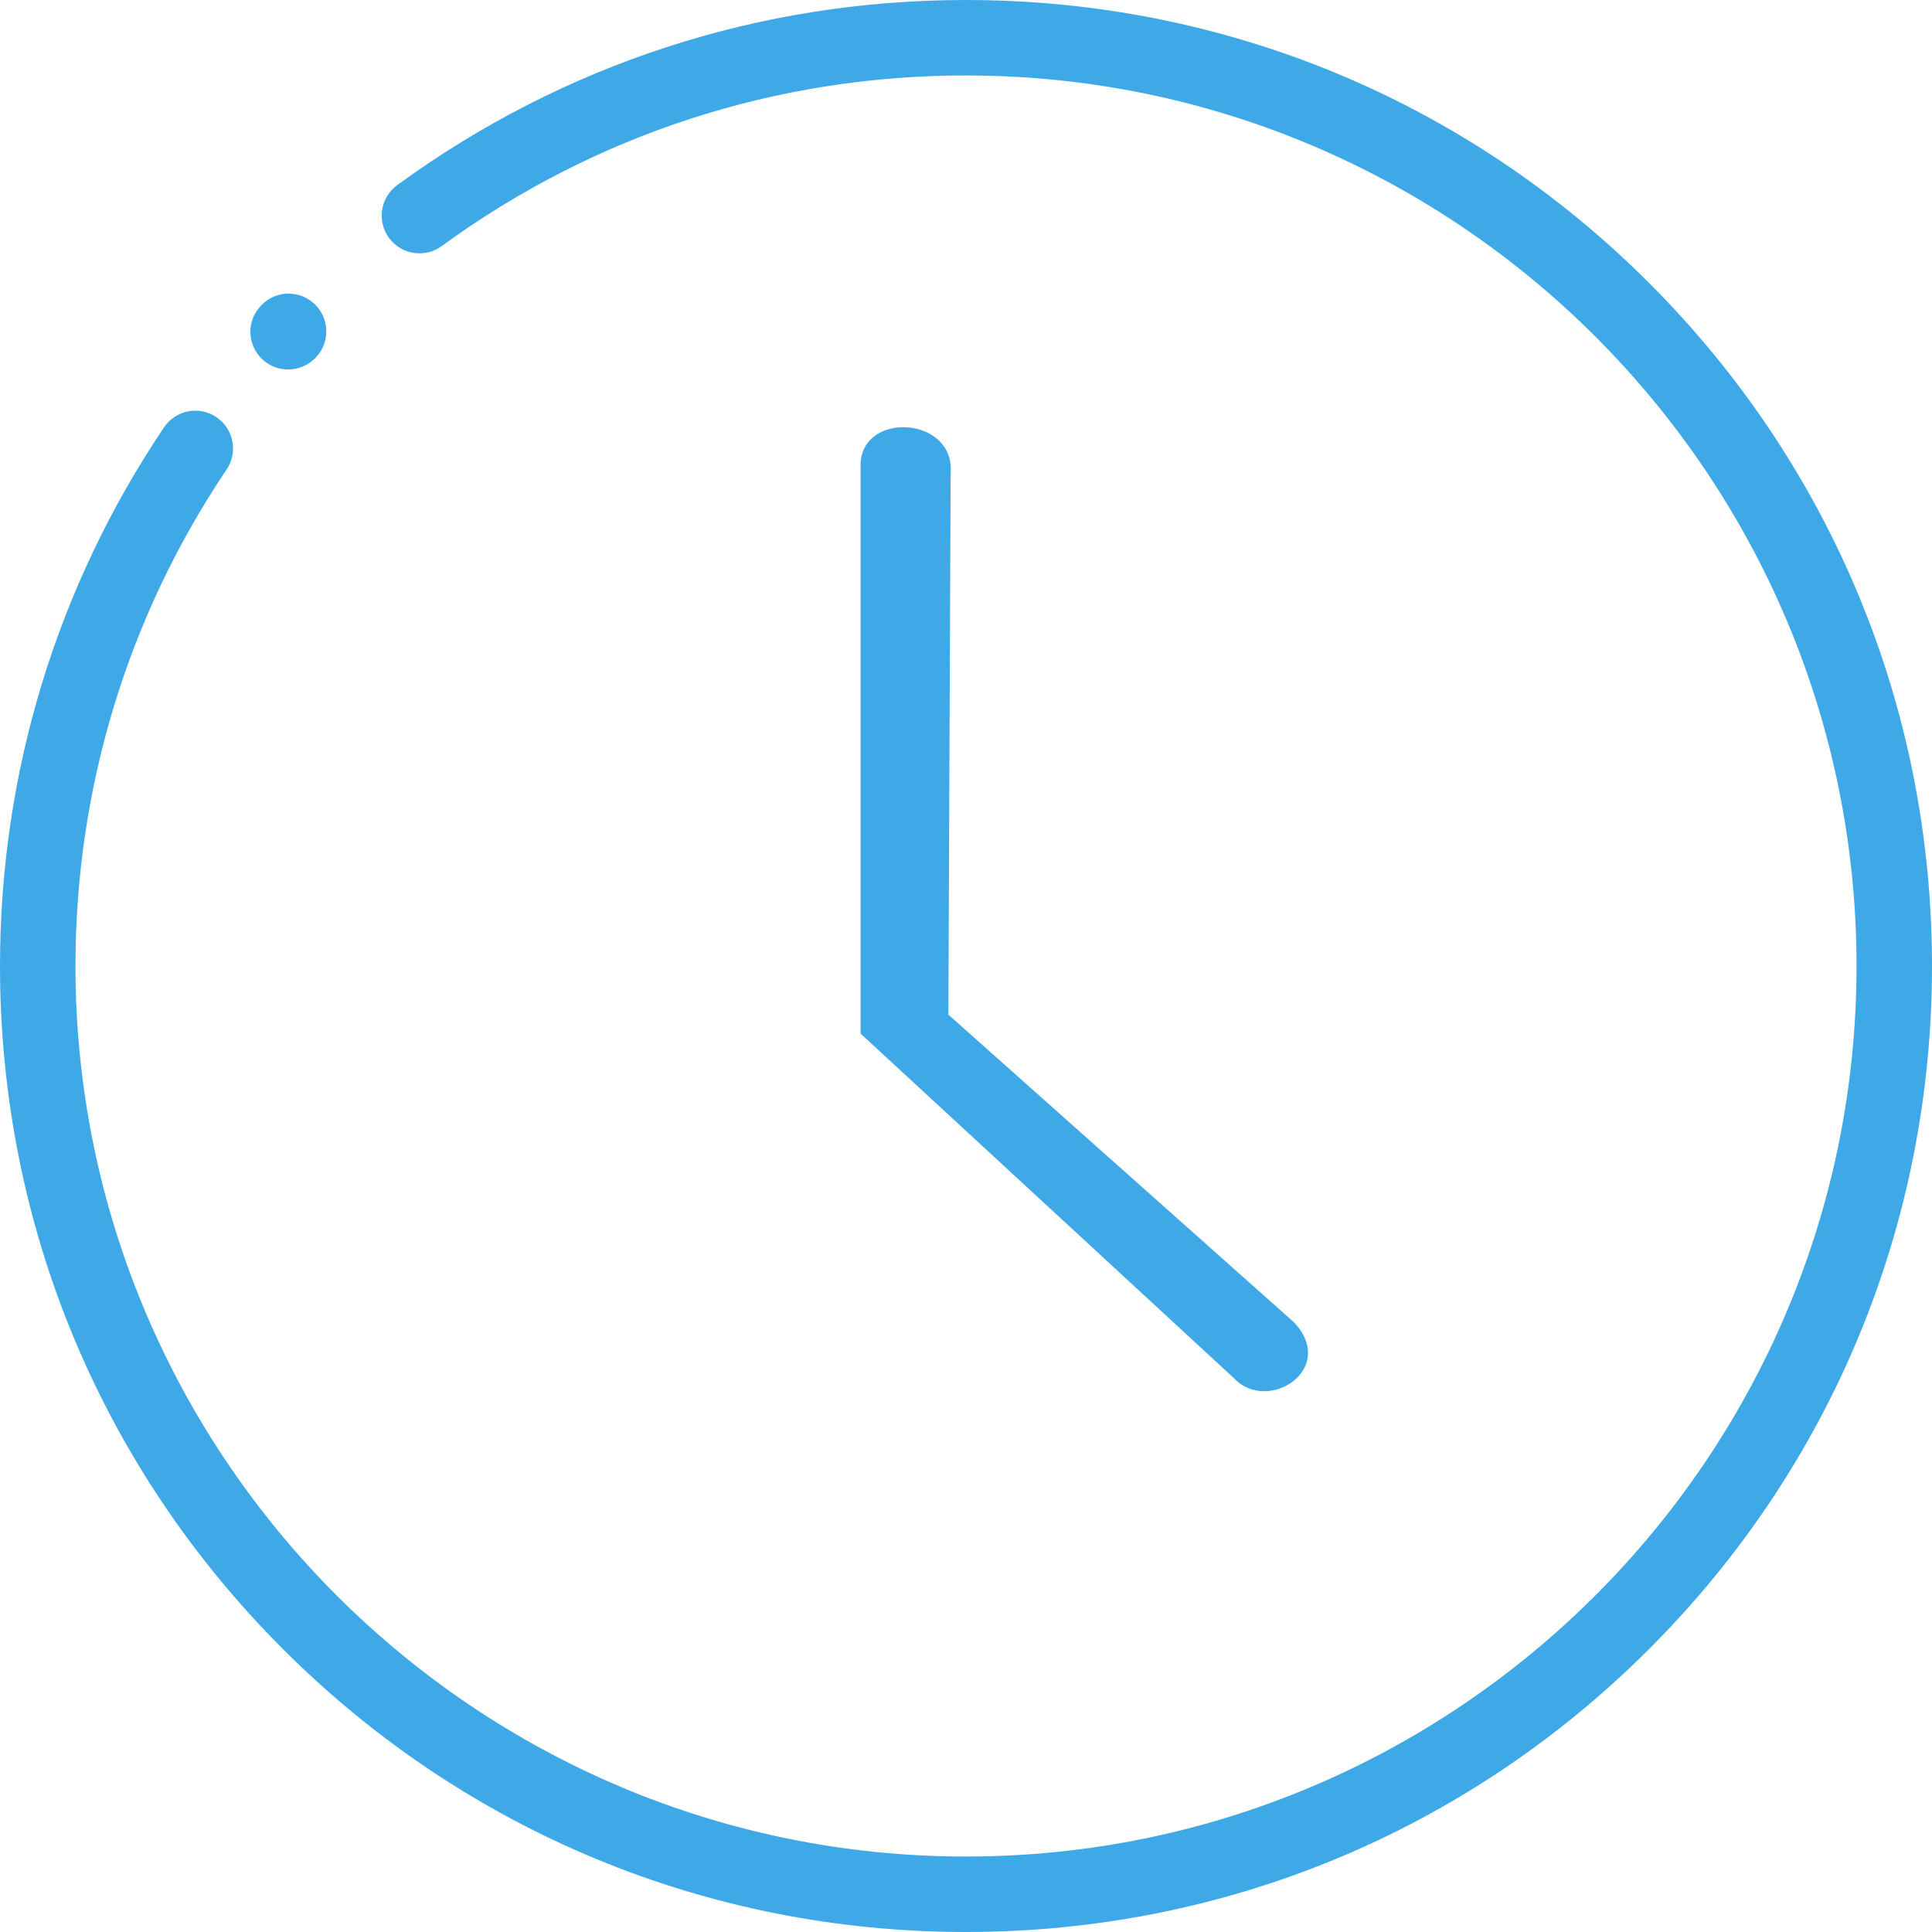
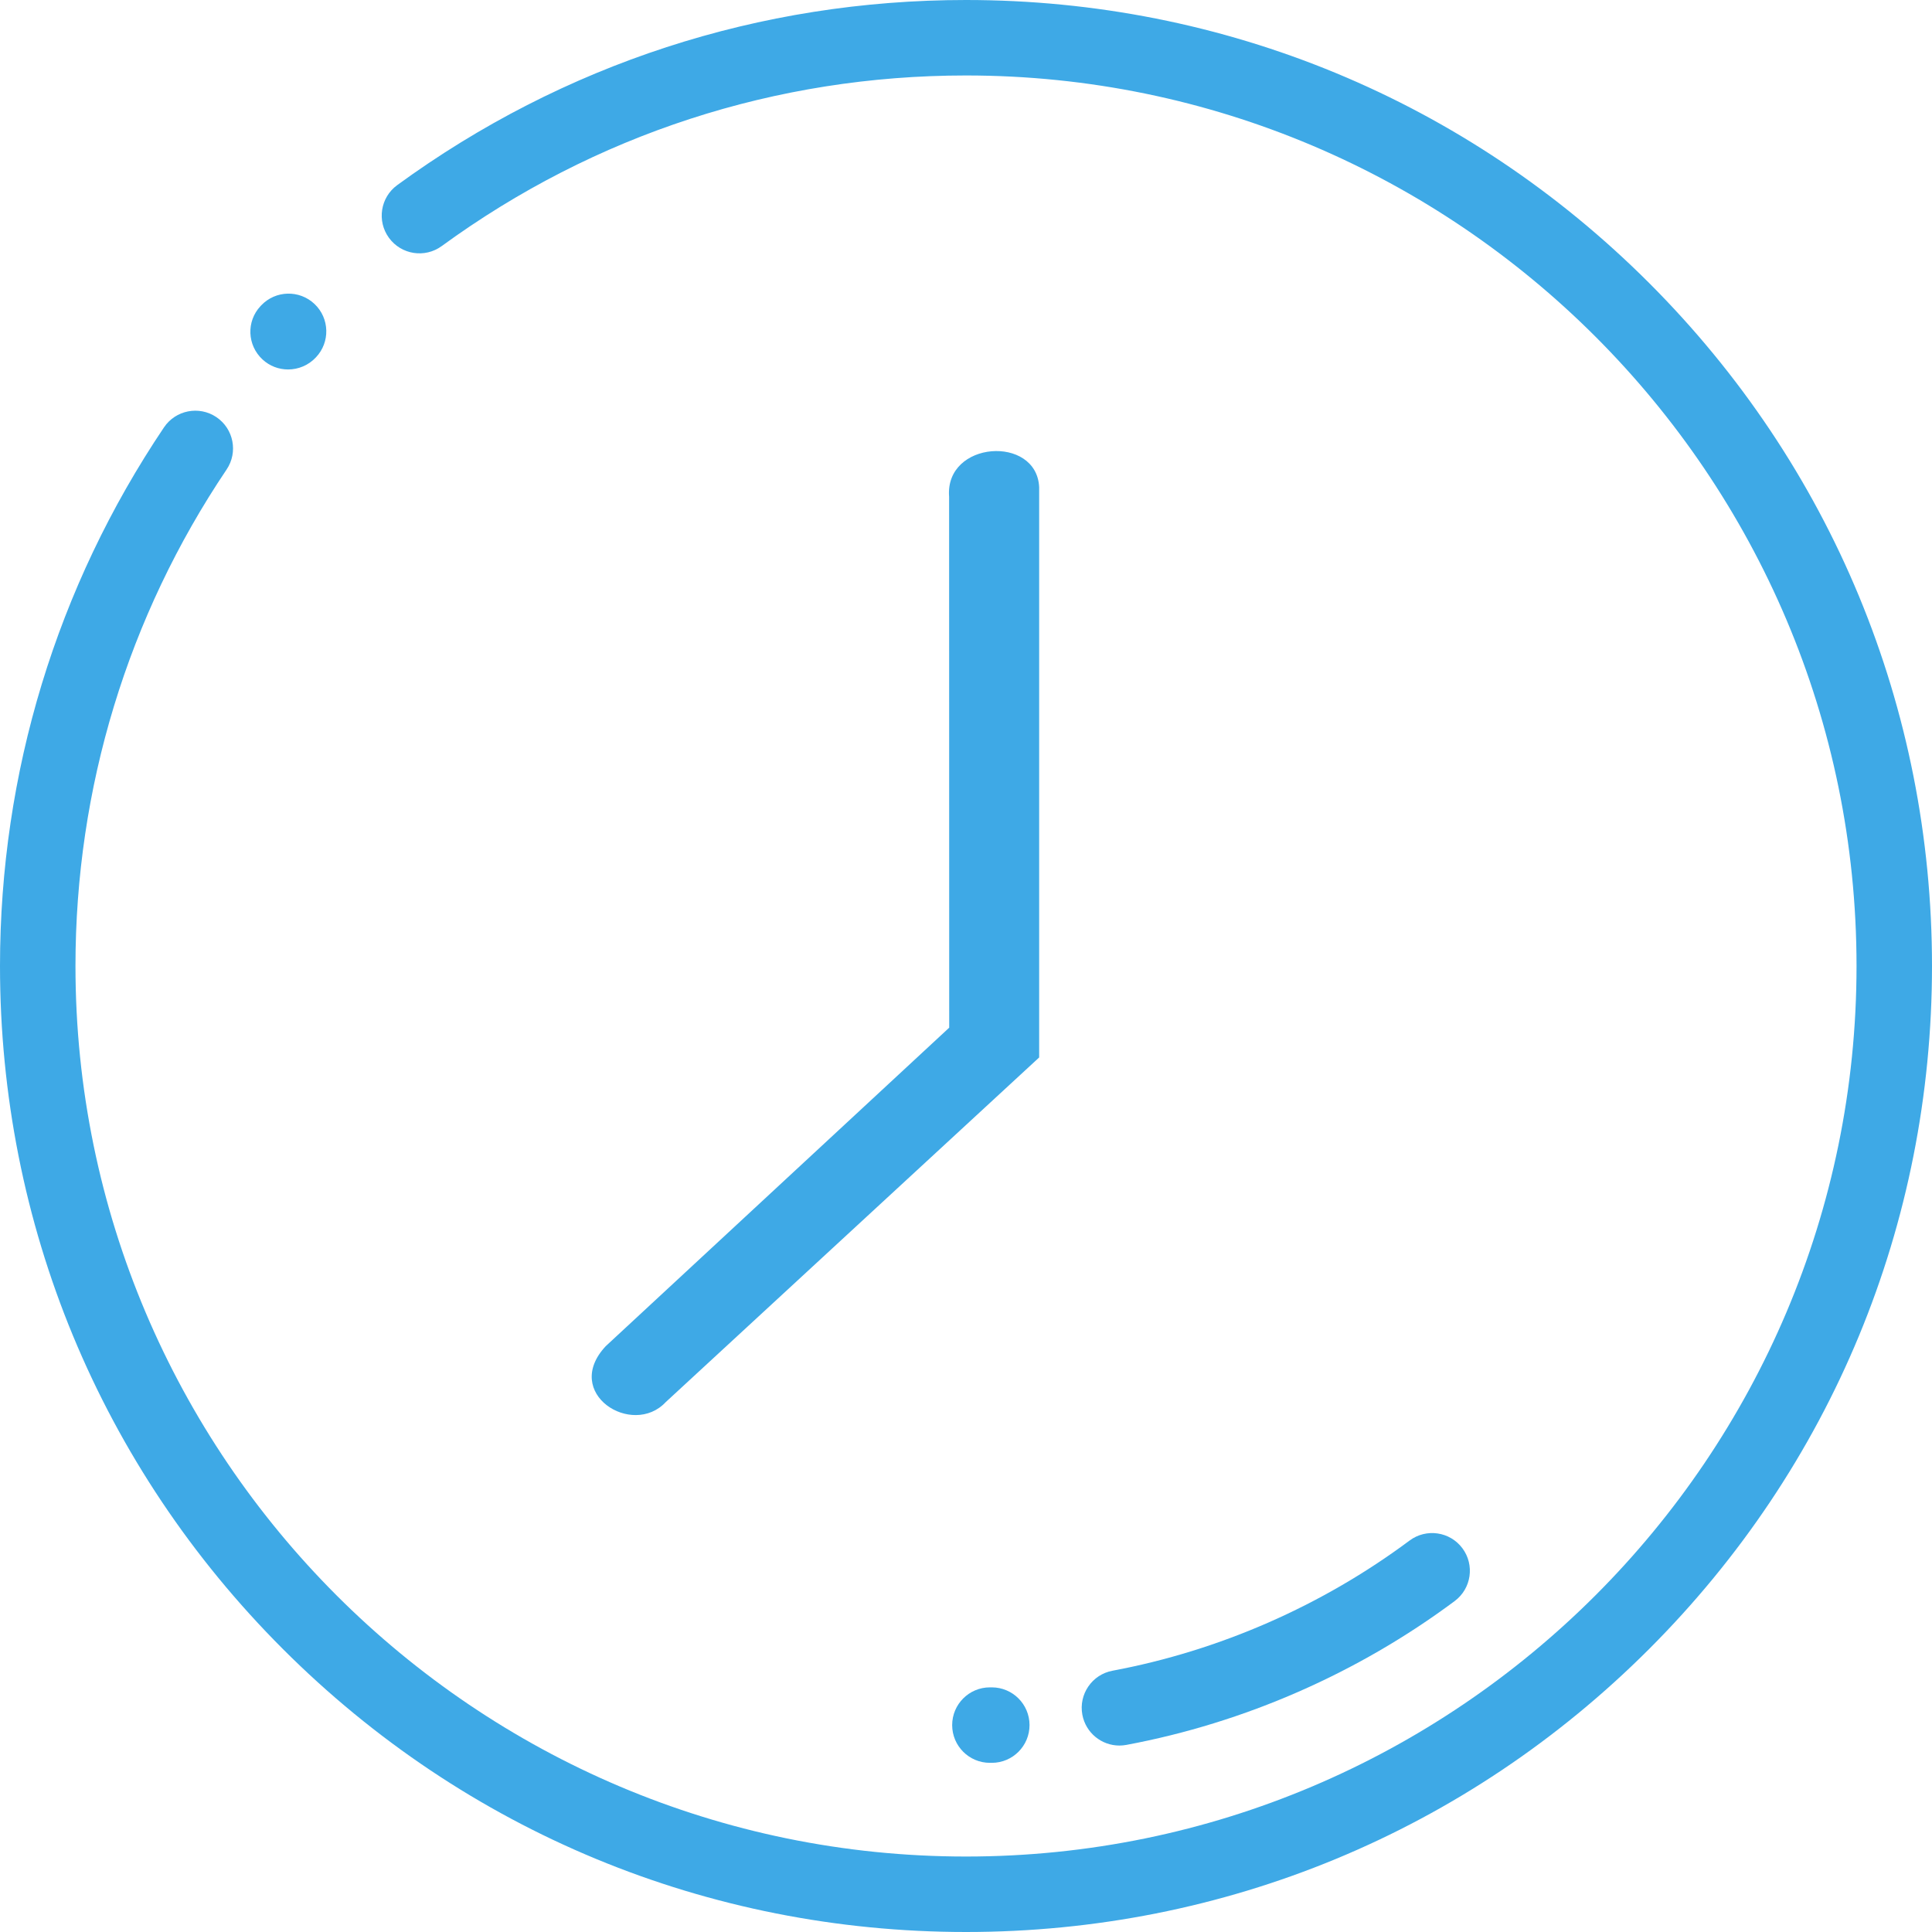
<svg xmlns="http://www.w3.org/2000/svg" viewBox="0 0 512 512" style="enable-background:new 0 0 512 512;">
  <g>
    <g>
      <path d="M437.019,74.981C388.667,26.628,324.38,0,256,0c-54.62,0-106.743,16.965-150.734,49.059 c-4.462,3.256-5.44,9.511-2.185,13.973c3.255,4.462,9.511,5.44,13.973,2.185C157.599,35.636,205.646,20,256,20 c130.131,0,236,105.869,236,236S386.131,492,256,492S20,386.131,20,256c0-47.138,13.851-92.637,40.054-131.58 c3.083-4.582,1.868-10.796-2.714-13.879c-4.582-3.083-10.796-1.868-13.879,2.714C15.028,155.51,0,204.87,0,256 c0,68.38,26.628,132.667,74.981,181.019C123.333,485.372,187.62,512,256,512s132.667-26.628,181.019-74.981 C485.372,388.667,512,324.38,512,256S485.372,123.333,437.019,74.981z" style="fill: rgb(62, 169, 230);" />
    </g>
  </g>
  <g>
    <g>
      <path d="M83.358,80.564c-4.006-3.803-10.336-3.639-14.138,0.366l-0.208,0.222c-3.762,4.044-3.499,10.337,0.545,14.098 c1.917,1.783,4.355,2.661,6.789,2.661c2.701,0,5.399-1.082,7.378-3.209C87.527,90.696,87.363,84.367,83.358,80.564z" style="fill: rgb(62, 169, 230);" />
    </g>
  </g>
  <g />
  <g />
  <g />
  <g />
  <g />
  <g />
  <g />
  <g />
  <g />
  <g />
  <g />
  <g />
  <g />
  <g />
  <g />
-   <path d="M 251.93 125.333 C 253.111 110.466 228.718 108.88 228.065 122.788 L 228.065 273.918 L 327.016 365.241 C 335.867 374.736 354.569 362.915 342.946 350.445 L 251.331 268.898 L 251.93 125.333 Z" style="fill: rgb(62, 169, 230);" />
+   <path d="M 180.675 362.891 C 181.856 377.758 157.463 379.344 156.81 365.436 L 156.81 214.306 L 255.761 122.983 C 264.612 113.488 283.314 125.309 271.691 137.779 L 180.65 222.199 L 180.675 362.891 Z" style="fill: rgb(62, 169, 230);" transform="matrix(-1, -0.000001, 0.000001, -1, 432.1983, 494.5446)" />
  <g transform="matrix(1, 0, 0, 1, 285.5725, 288.0892)">
    <g transform="matrix(1, 0, 0, 1, -4.251483, -1.822064)" />
  </g>
+   <g transform="matrix(1, 0, 0, 1, 6.335274, -0.007863)">
+     <g>
+       <path d="M256.501,447.177c-0.01,0-0.02,0-0.03,0H256c-5.523,0-10,4.477-10,10s4.477,10,10,10h0.53 c5.523-0.016,9.987-4.506,9.971-10.029C266.484,451.635,262.011,447.177,256.501,447.177z" style="fill: rgb(62, 169, 230);" />
+     </g>
+   </g>
+   <g transform="matrix(1, 0, 0, 1, 3.462098, -1.157134)">
+     <g>
+       <path d="M384.089,411.459c-3.3-4.428-9.565-5.343-13.994-2.045c-23.191,17.277-50.416,29.207-78.73,34.501 c-5.429,1.015-9.007,6.238-7.992,11.667c0.899,4.808,5.098,8.164,9.818,8.164c0.61,0,1.228-0.056,1.851-0.172 c31.294-5.851,61.379-19.033,87.002-38.121C386.473,422.153,387.388,415.888,384.089,411.459z" style="fill: rgb(62, 169, 230);" />
+     </g>
+   </g>
</svg>
